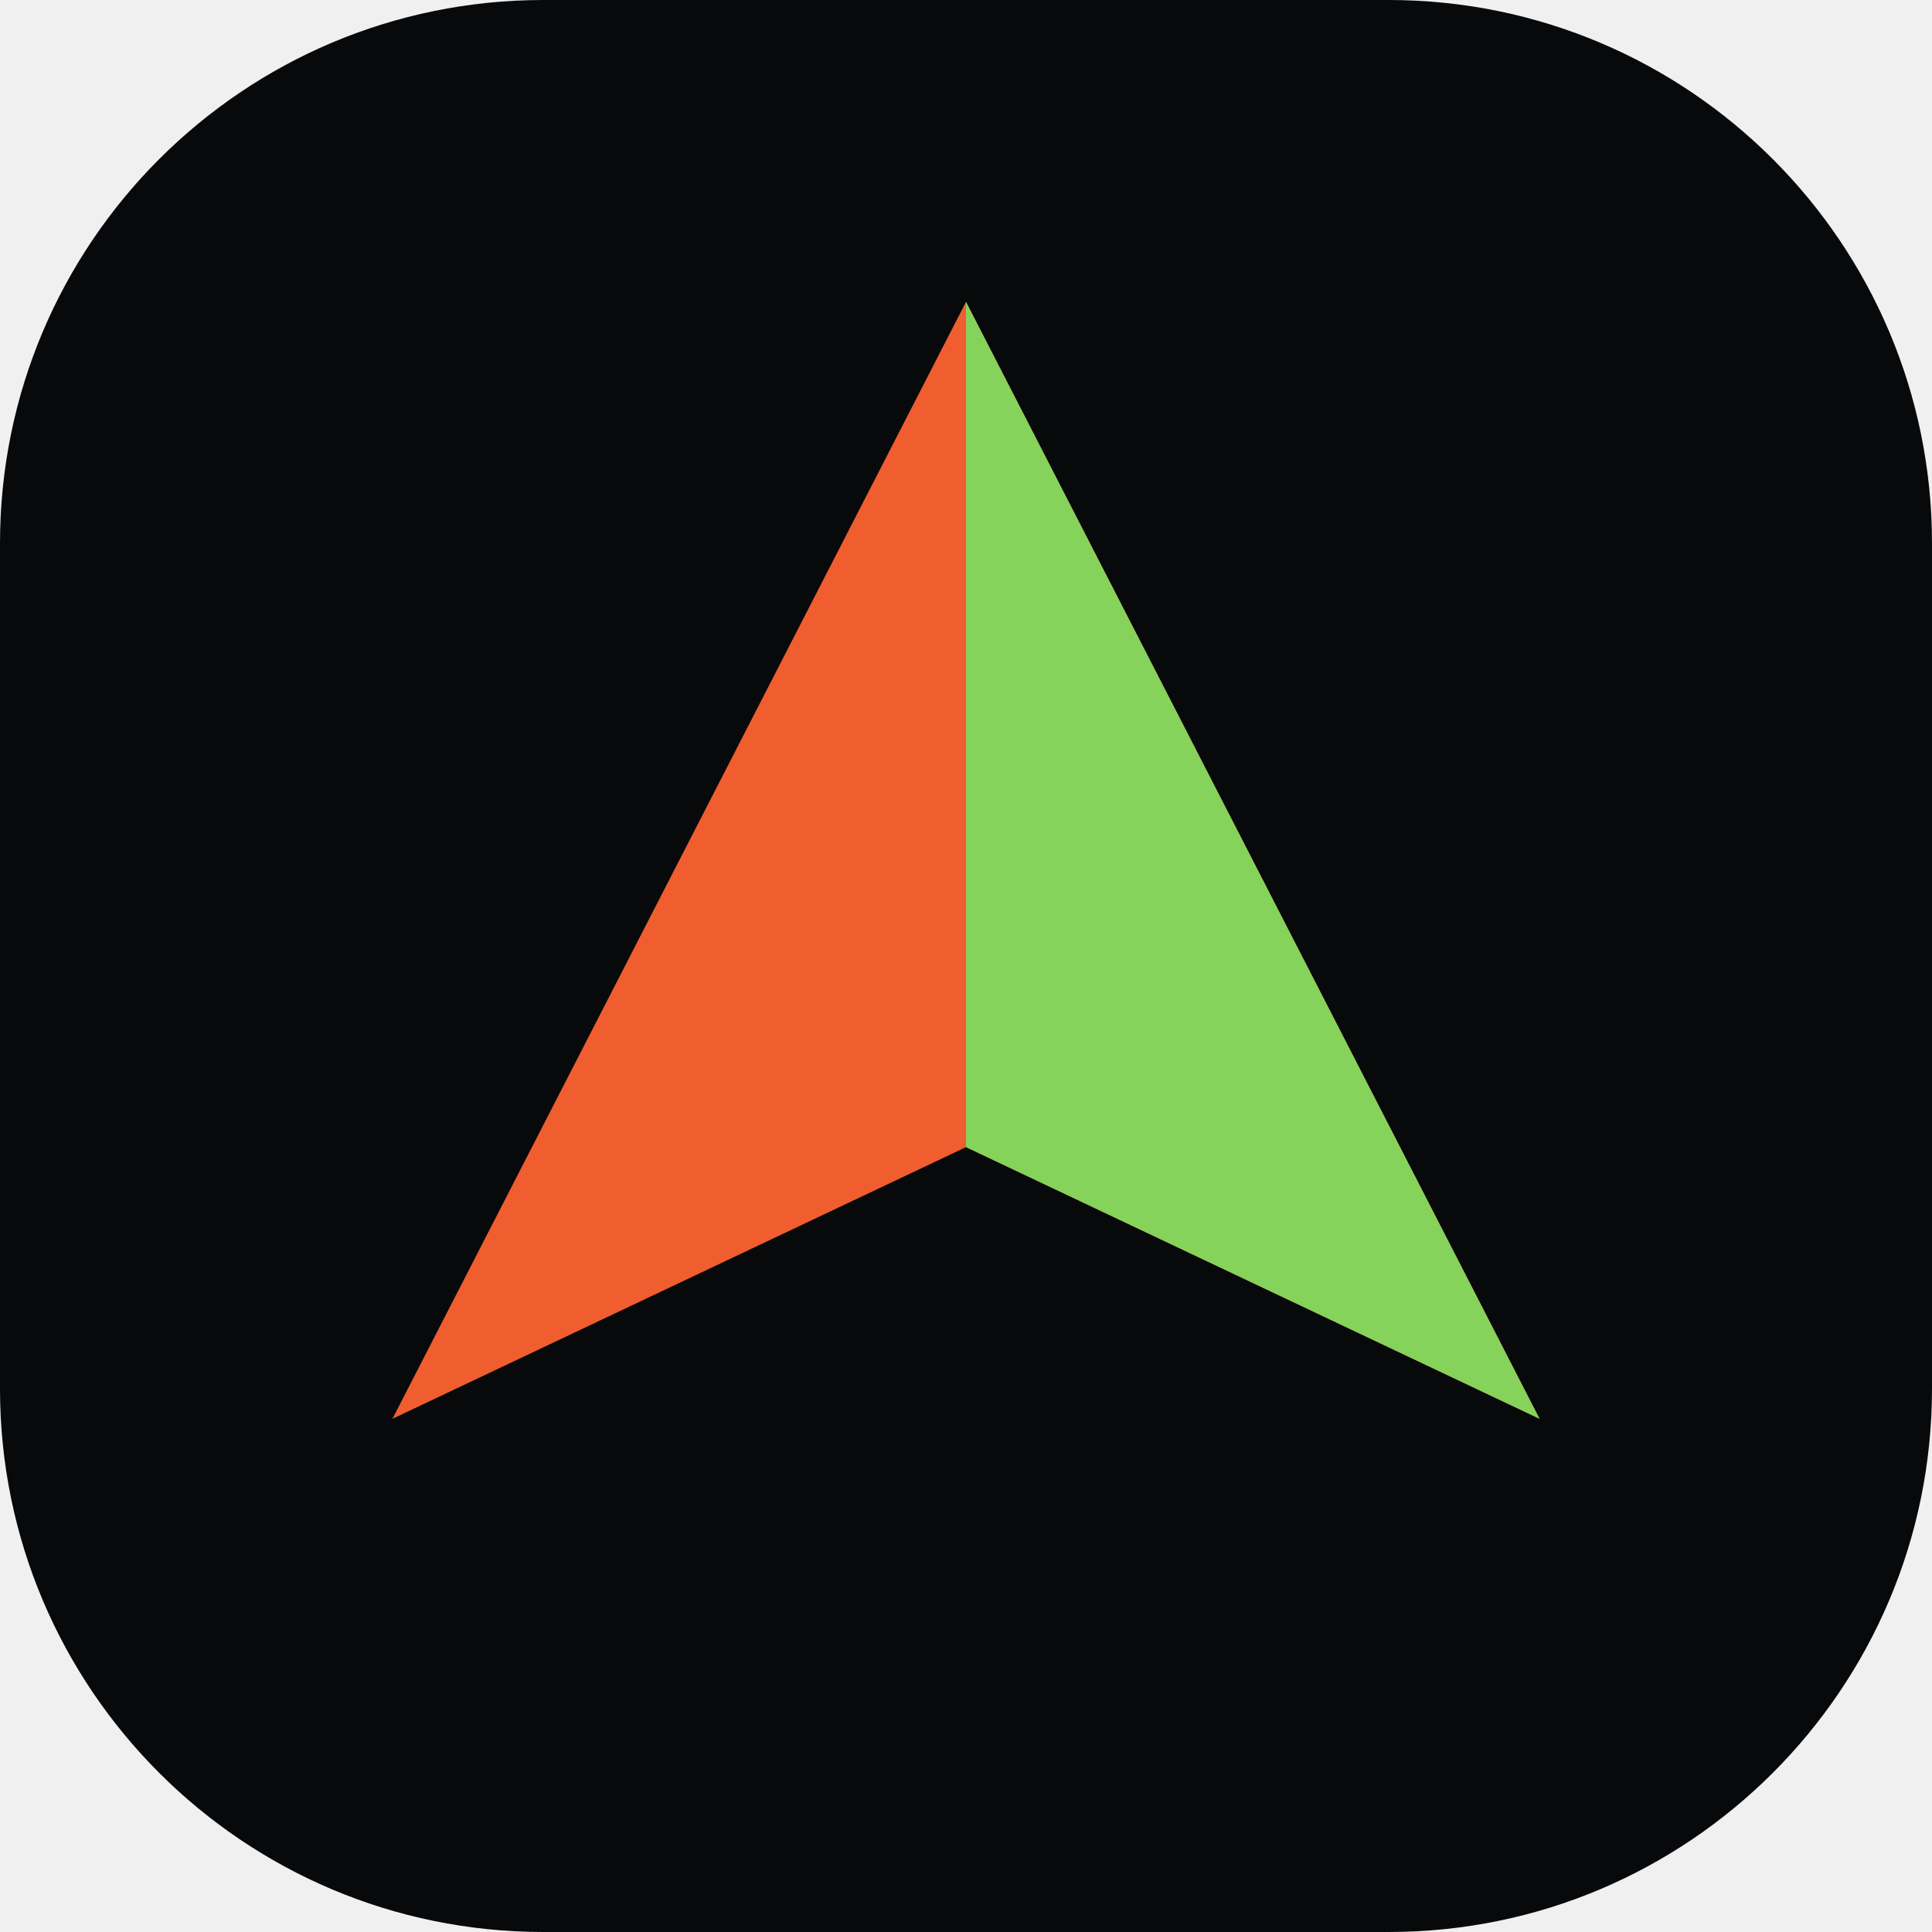
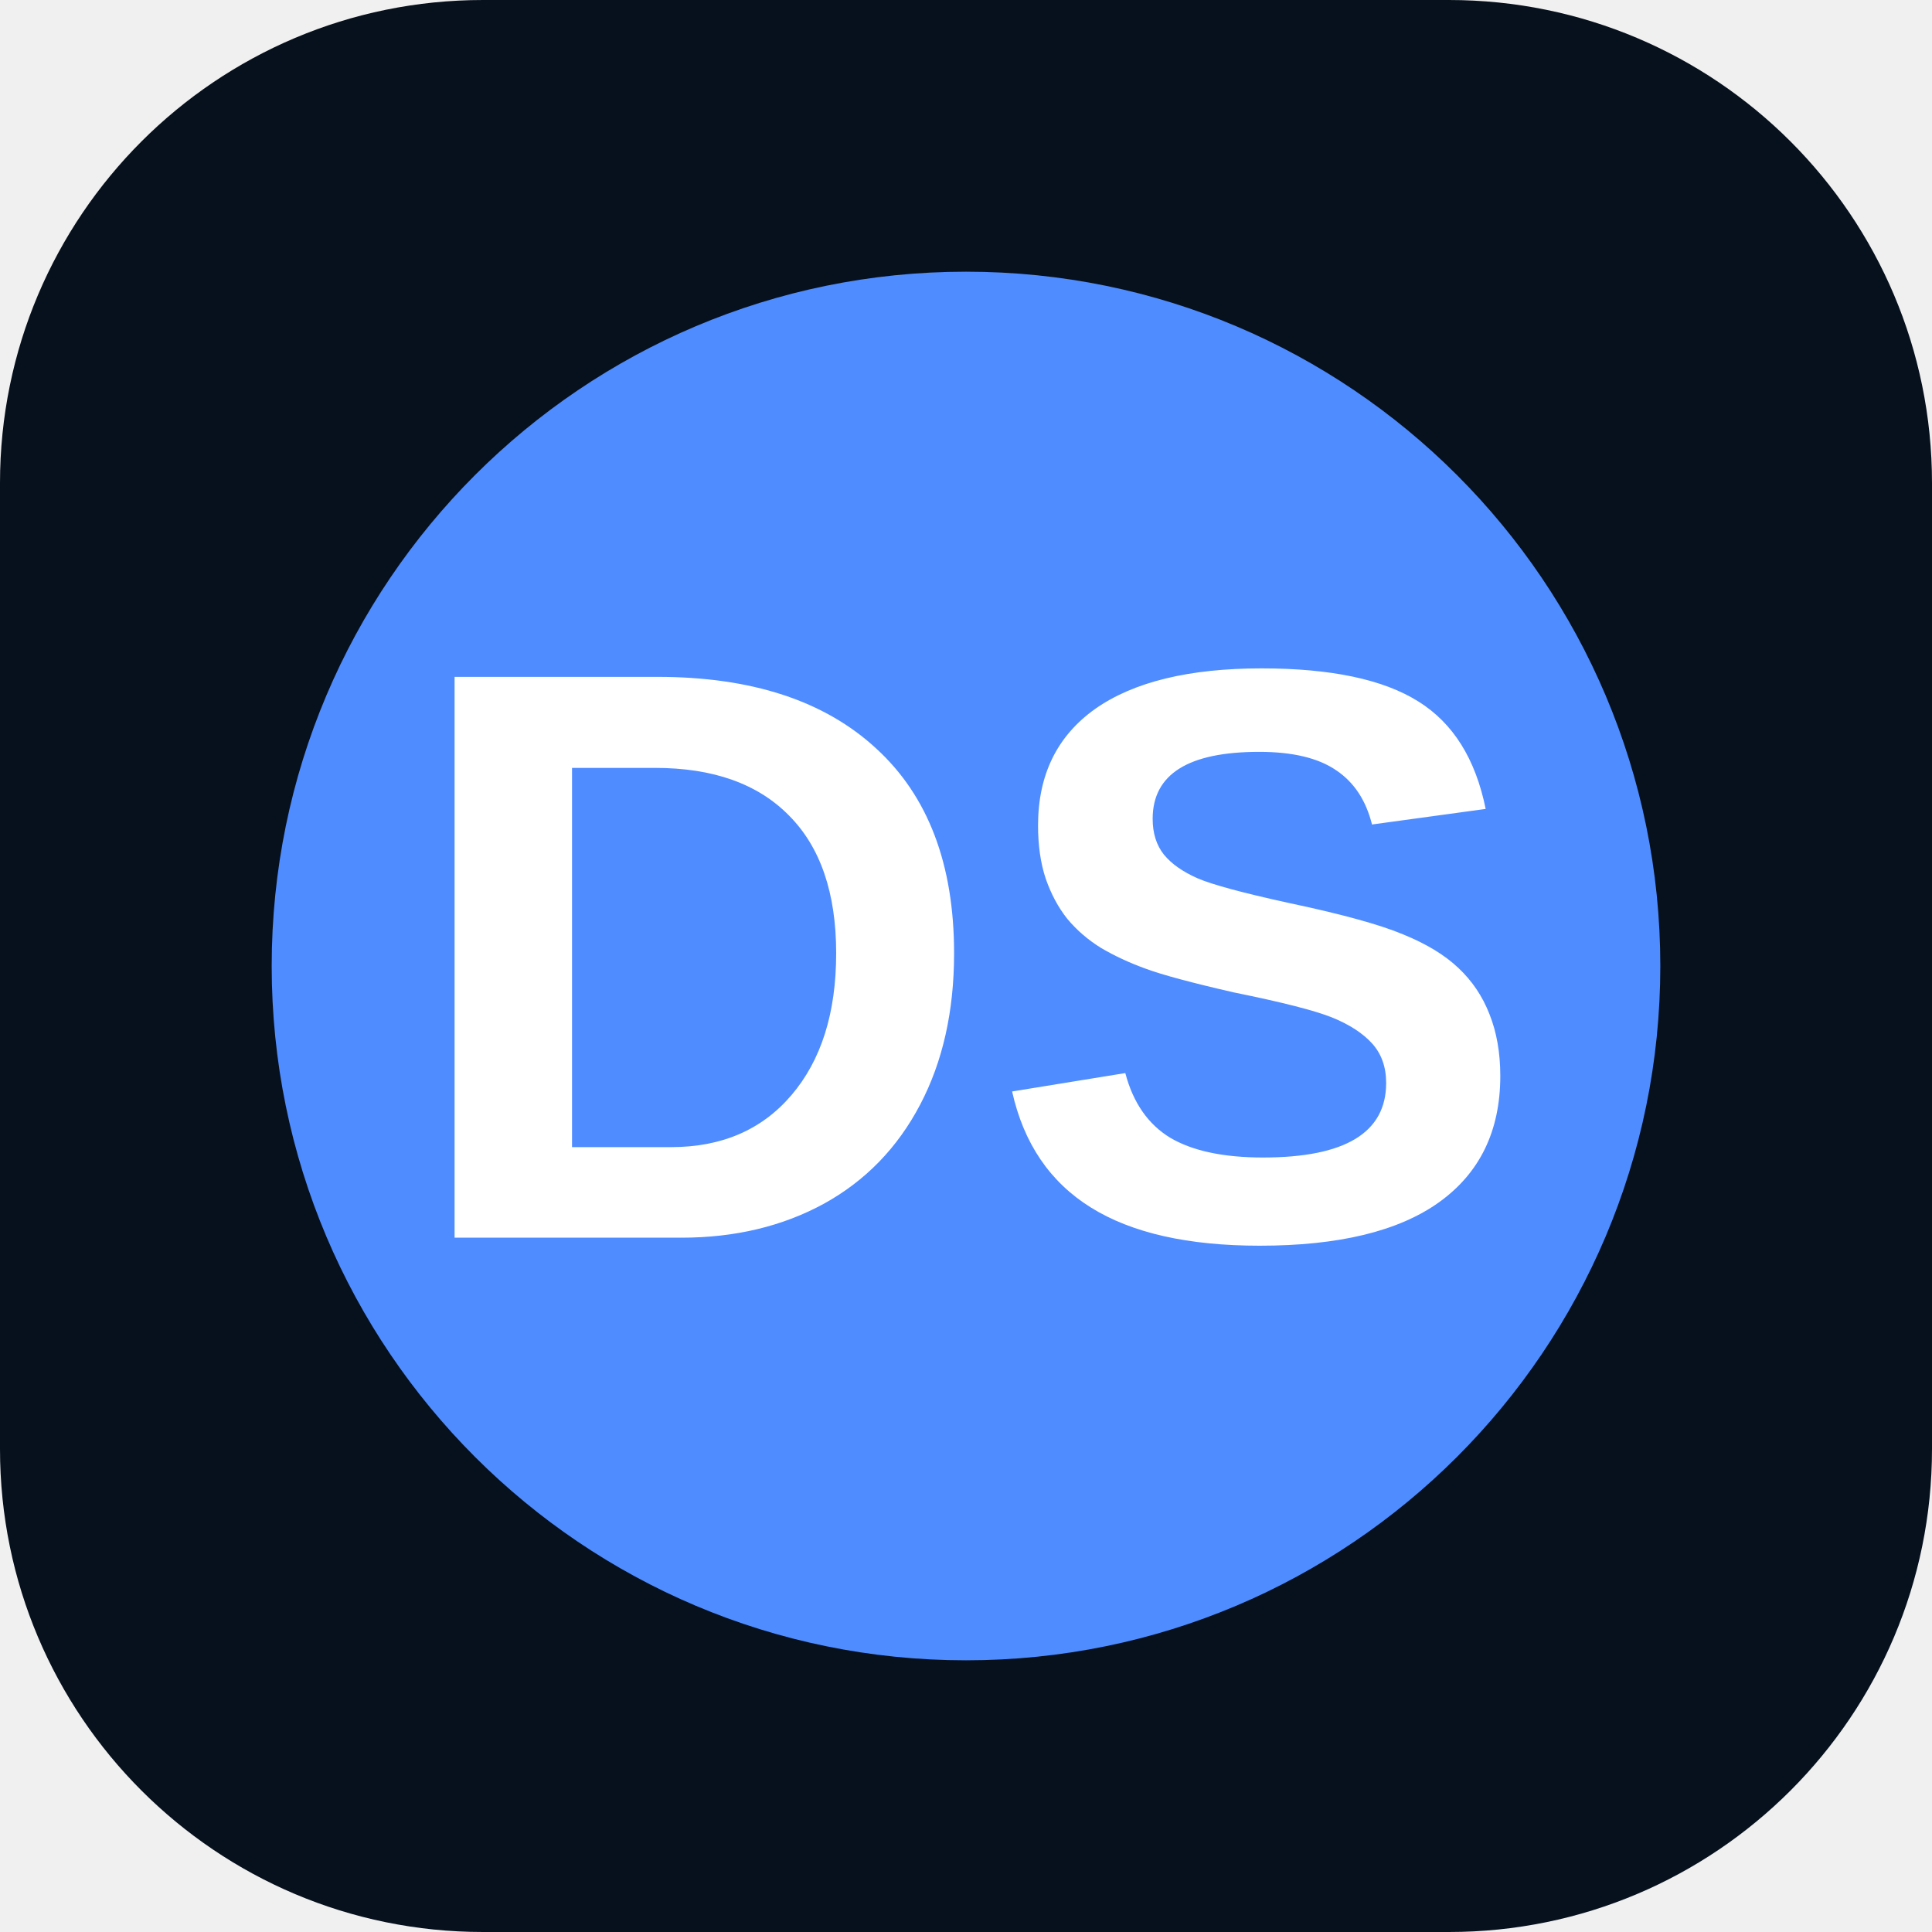
<svg xmlns="http://www.w3.org/2000/svg" viewBox="0 0 64 64">
-   <rect width="64" height="64" rx="18" fill="#08090b" />
-   <path d="M13 47 32 10l19 37-19-9-19 9Z" fill="#f05d2f" />
-   <path d="M32 10v28l19 9L32 10Z" fill="#79e05f" opacity=".9" />
+   <rect width="64" height="64" rx="16" fill="#07111d" />
+   <circle cx="32" cy="32" r="23" fill="#4f8cff" />
+   <text x="32" y="41" text-anchor="middle" fill="#fff" font-size="27" font-family="Arial" font-weight="900">DS</text>
</svg>
